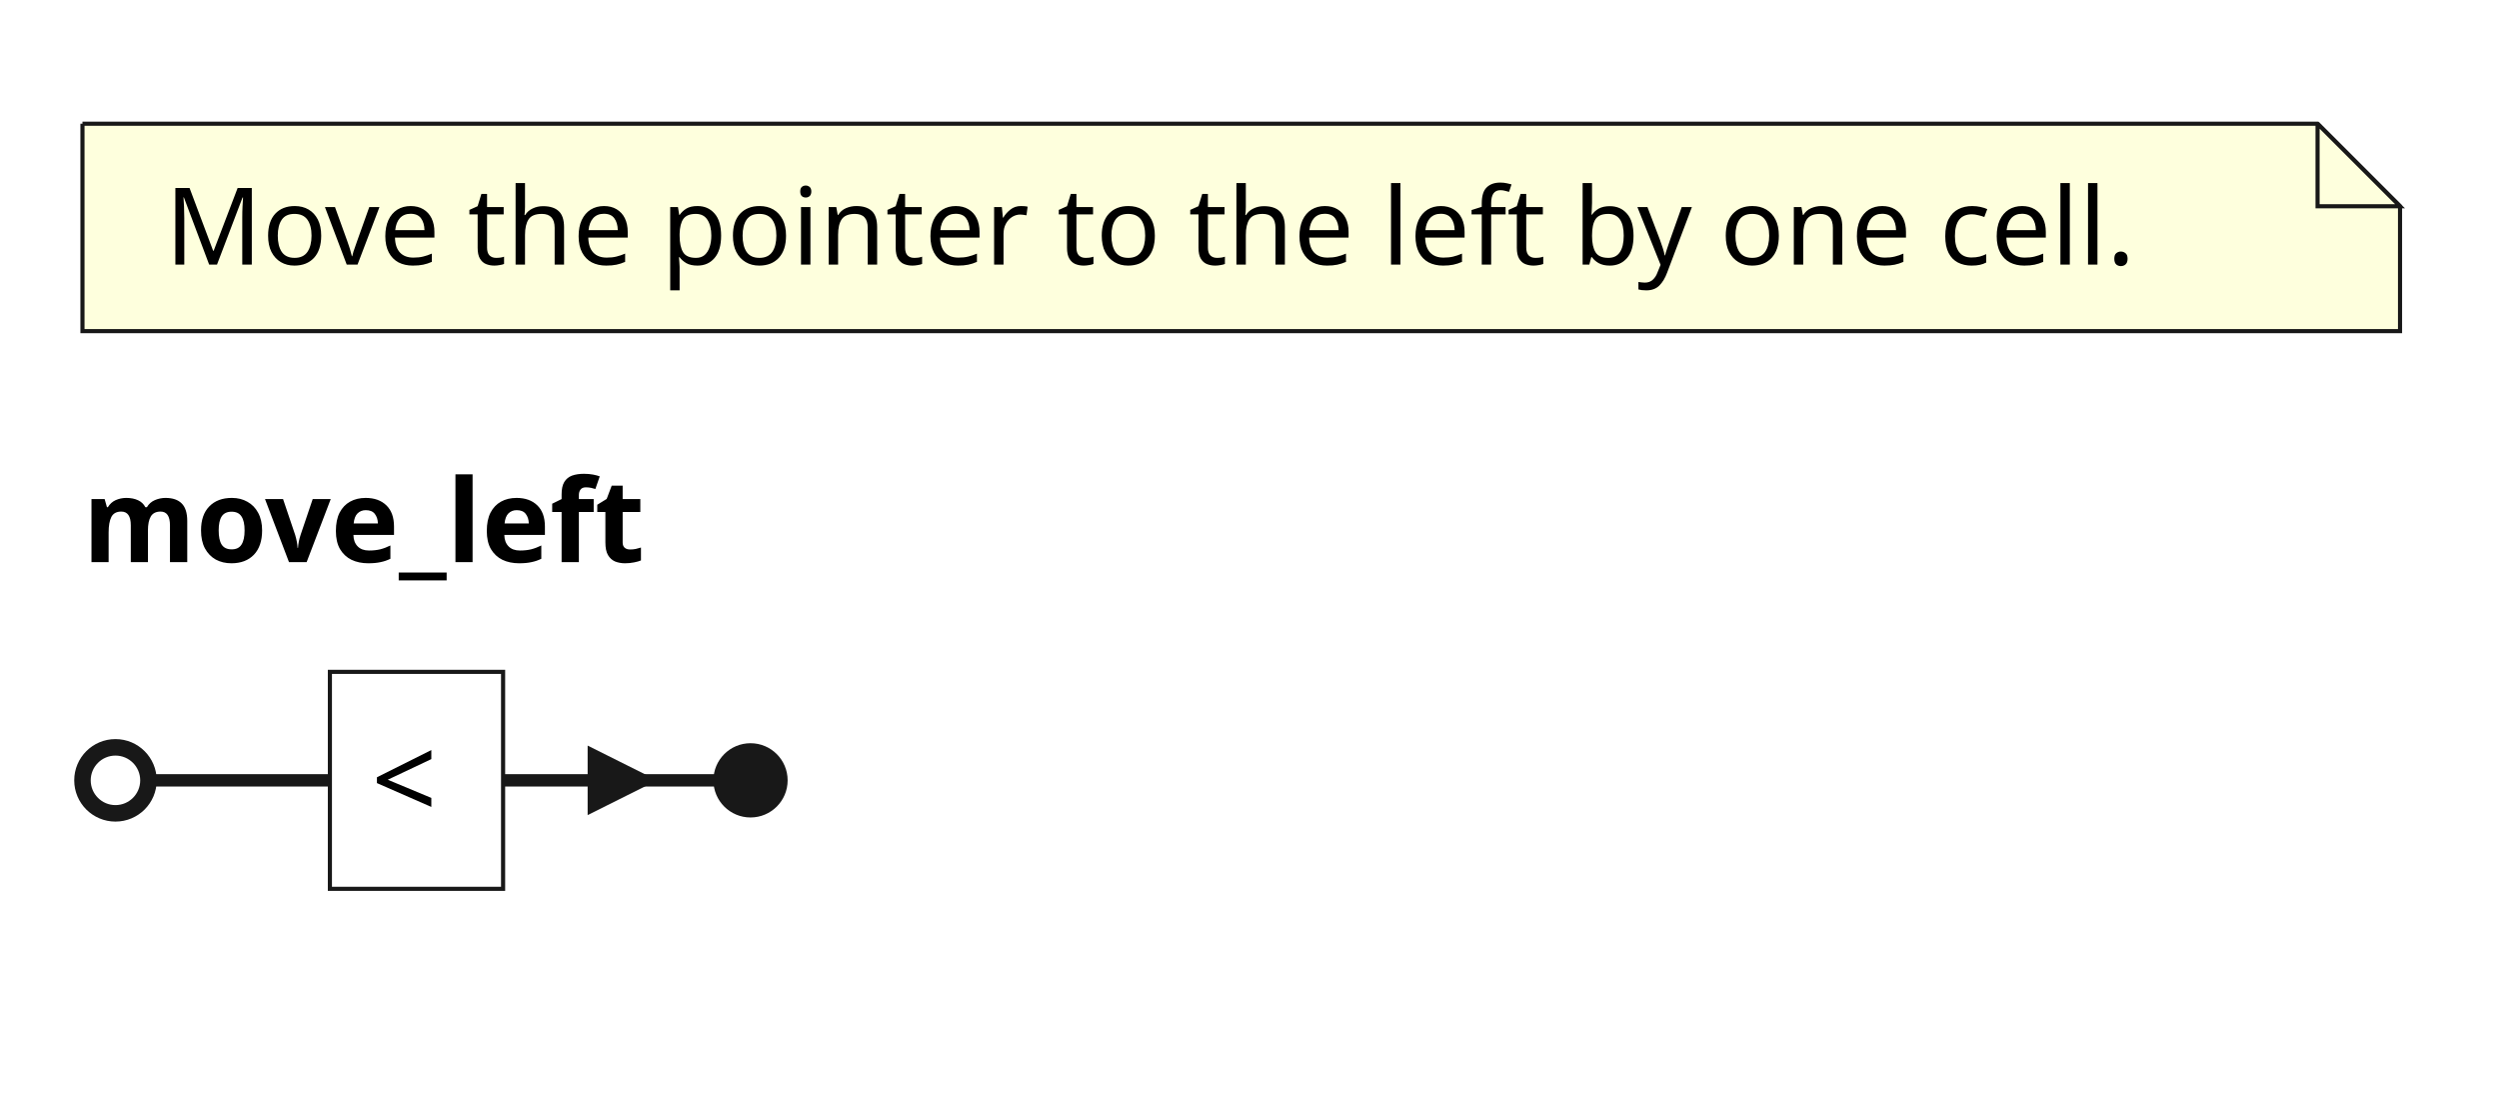
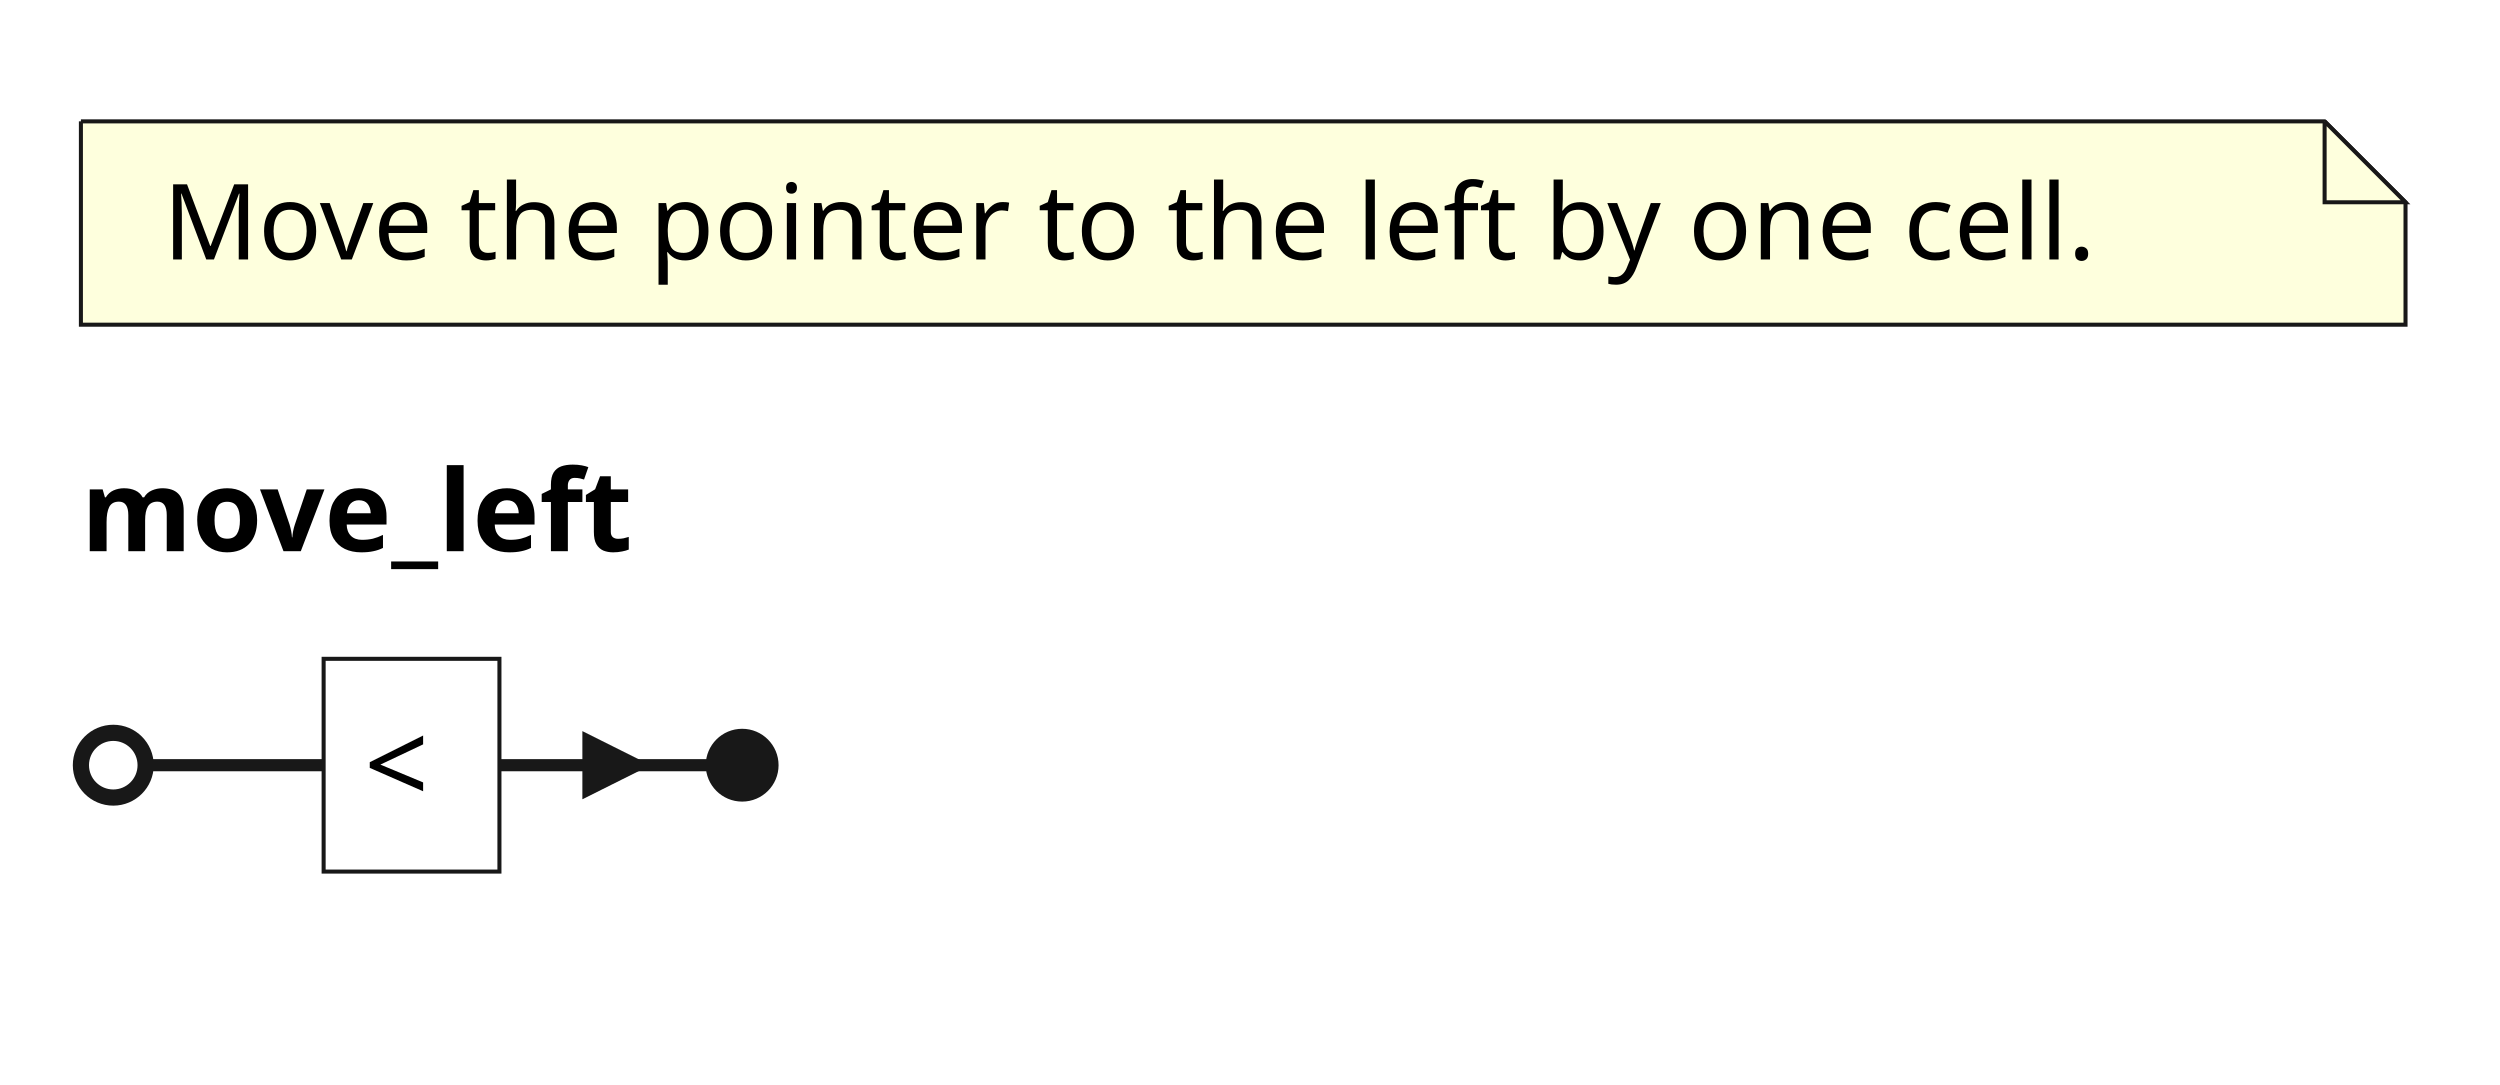
- <svg xmlns="http://www.w3.org/2000/svg" contentStyleType="text/css" height="134px" preserveAspectRatio="none" style="width:303px;height:134px;background:#FFFFFF;" version="1.1" viewBox="0 0 303 134" width="303px" zoomAndPan="magnify">
+ <svg xmlns="http://www.w3.org/2000/svg" contentStyleType="text/css" height="134px" preserveAspectRatio="none" style="width:309px;height:134px;background:#FFFFFF;" version="1.1" viewBox="0 0 309 134" width="309px" zoomAndPan="magnify">
  <defs />
  <g>
-     <path d="M10,15 L10,40.133 L291,40.133 L291,25 L281,15 L10,15 " fill="#FEFFDD" style="stroke:#181818;stroke-width:0.5;" />
-     <path d="M281,15 L281,25 L291,25 L281,15 " fill="#FEFFDD" style="stroke:#181818;stroke-width:0.5;" />
-     <text fill="#000000" font-family="sans-serif" font-size="13" lengthAdjust="spacing" textLength="252" x="20" y="32.067">Move the pointer to the left by one cell.</text>
-     <text fill="#000000" font-family="sans-serif" font-size="14" font-weight="bold" lengthAdjust="spacing" textLength="79" x="10" y="68.128">move_left</text>
-     <rect fill="none" height="26.297" style="stroke:#181818;stroke-width:0.5;" width="21" x="40" y="81.43" />
-     <text fill="#000000" font-family="sans-serif" font-size="14" lengthAdjust="spacing" textLength="11" x="45" y="99.425">&lt;</text>
+     <path d="M10,15 L10,40.133 L297.322,40.133 L297.322,25 L287.322,15 L10,15 " fill="#FEFFDD" style="stroke:#181818;stroke-width:0.5;" />
+     <path d="M287.322,15 L287.322,25 L297.322,25 L287.322,15 " fill="#FEFFDD" style="stroke:#181818;stroke-width:0.5;" />
+     <text fill="#000000" font-family="sans-serif" font-size="13" lengthAdjust="spacing" textLength="258.058" x="20.132" y="32.067">Move the pointer to the left by one cell.</text>
+     <text fill="#000000" font-family="sans-serif" font-size="14" font-weight="bold" lengthAdjust="spacing" textLength="76.904" x="10" y="68.128">move_left</text>
+     <rect fill="none" height="26.297" style="stroke:#181818;stroke-width:0.5;" width="21.73" x="40" y="81.43" />
+     <text fill="#000000" font-family="sans-serif" font-size="14" lengthAdjust="spacing" textLength="11.73" x="45" y="99.425">&lt;</text>
    <ellipse cx="14" cy="94.578" fill="none" rx="4" ry="4" style="stroke:#181818;stroke-width:2.0;" />
-     <ellipse cx="91" cy="94.578" fill="#181818" rx="4" ry="4" style="stroke:#181818;stroke-width:1.0;" />
+     <ellipse cx="91.731" cy="94.578" fill="#181818" rx="4" ry="4" style="stroke:#181818;stroke-width:1.0;" />
    <line style="stroke:#181818;stroke-width:1.5;" x1="18" x2="40" y1="94.578" y2="94.578" />
-     <line style="stroke:#181818;stroke-width:1.5;" x1="61" x2="87" y1="94.578" y2="94.578" />
-     <path d="M72,94.578 L72,91.578 L78,94.578 L72,97.578 L72,94.578 " fill="#181818" style="stroke:#181818;stroke-width:1.5;" />
+     <line style="stroke:#181818;stroke-width:1.5;" x1="61.73" x2="87.731" y1="94.578" y2="94.578" />
+     <path d="M72.731,94.578 L72.731,91.578 L78.731,94.578 L72.731,97.578 L72.731,94.578 " fill="#181818" style="stroke:#181818;stroke-width:1.5;" />
  </g>
</svg>
